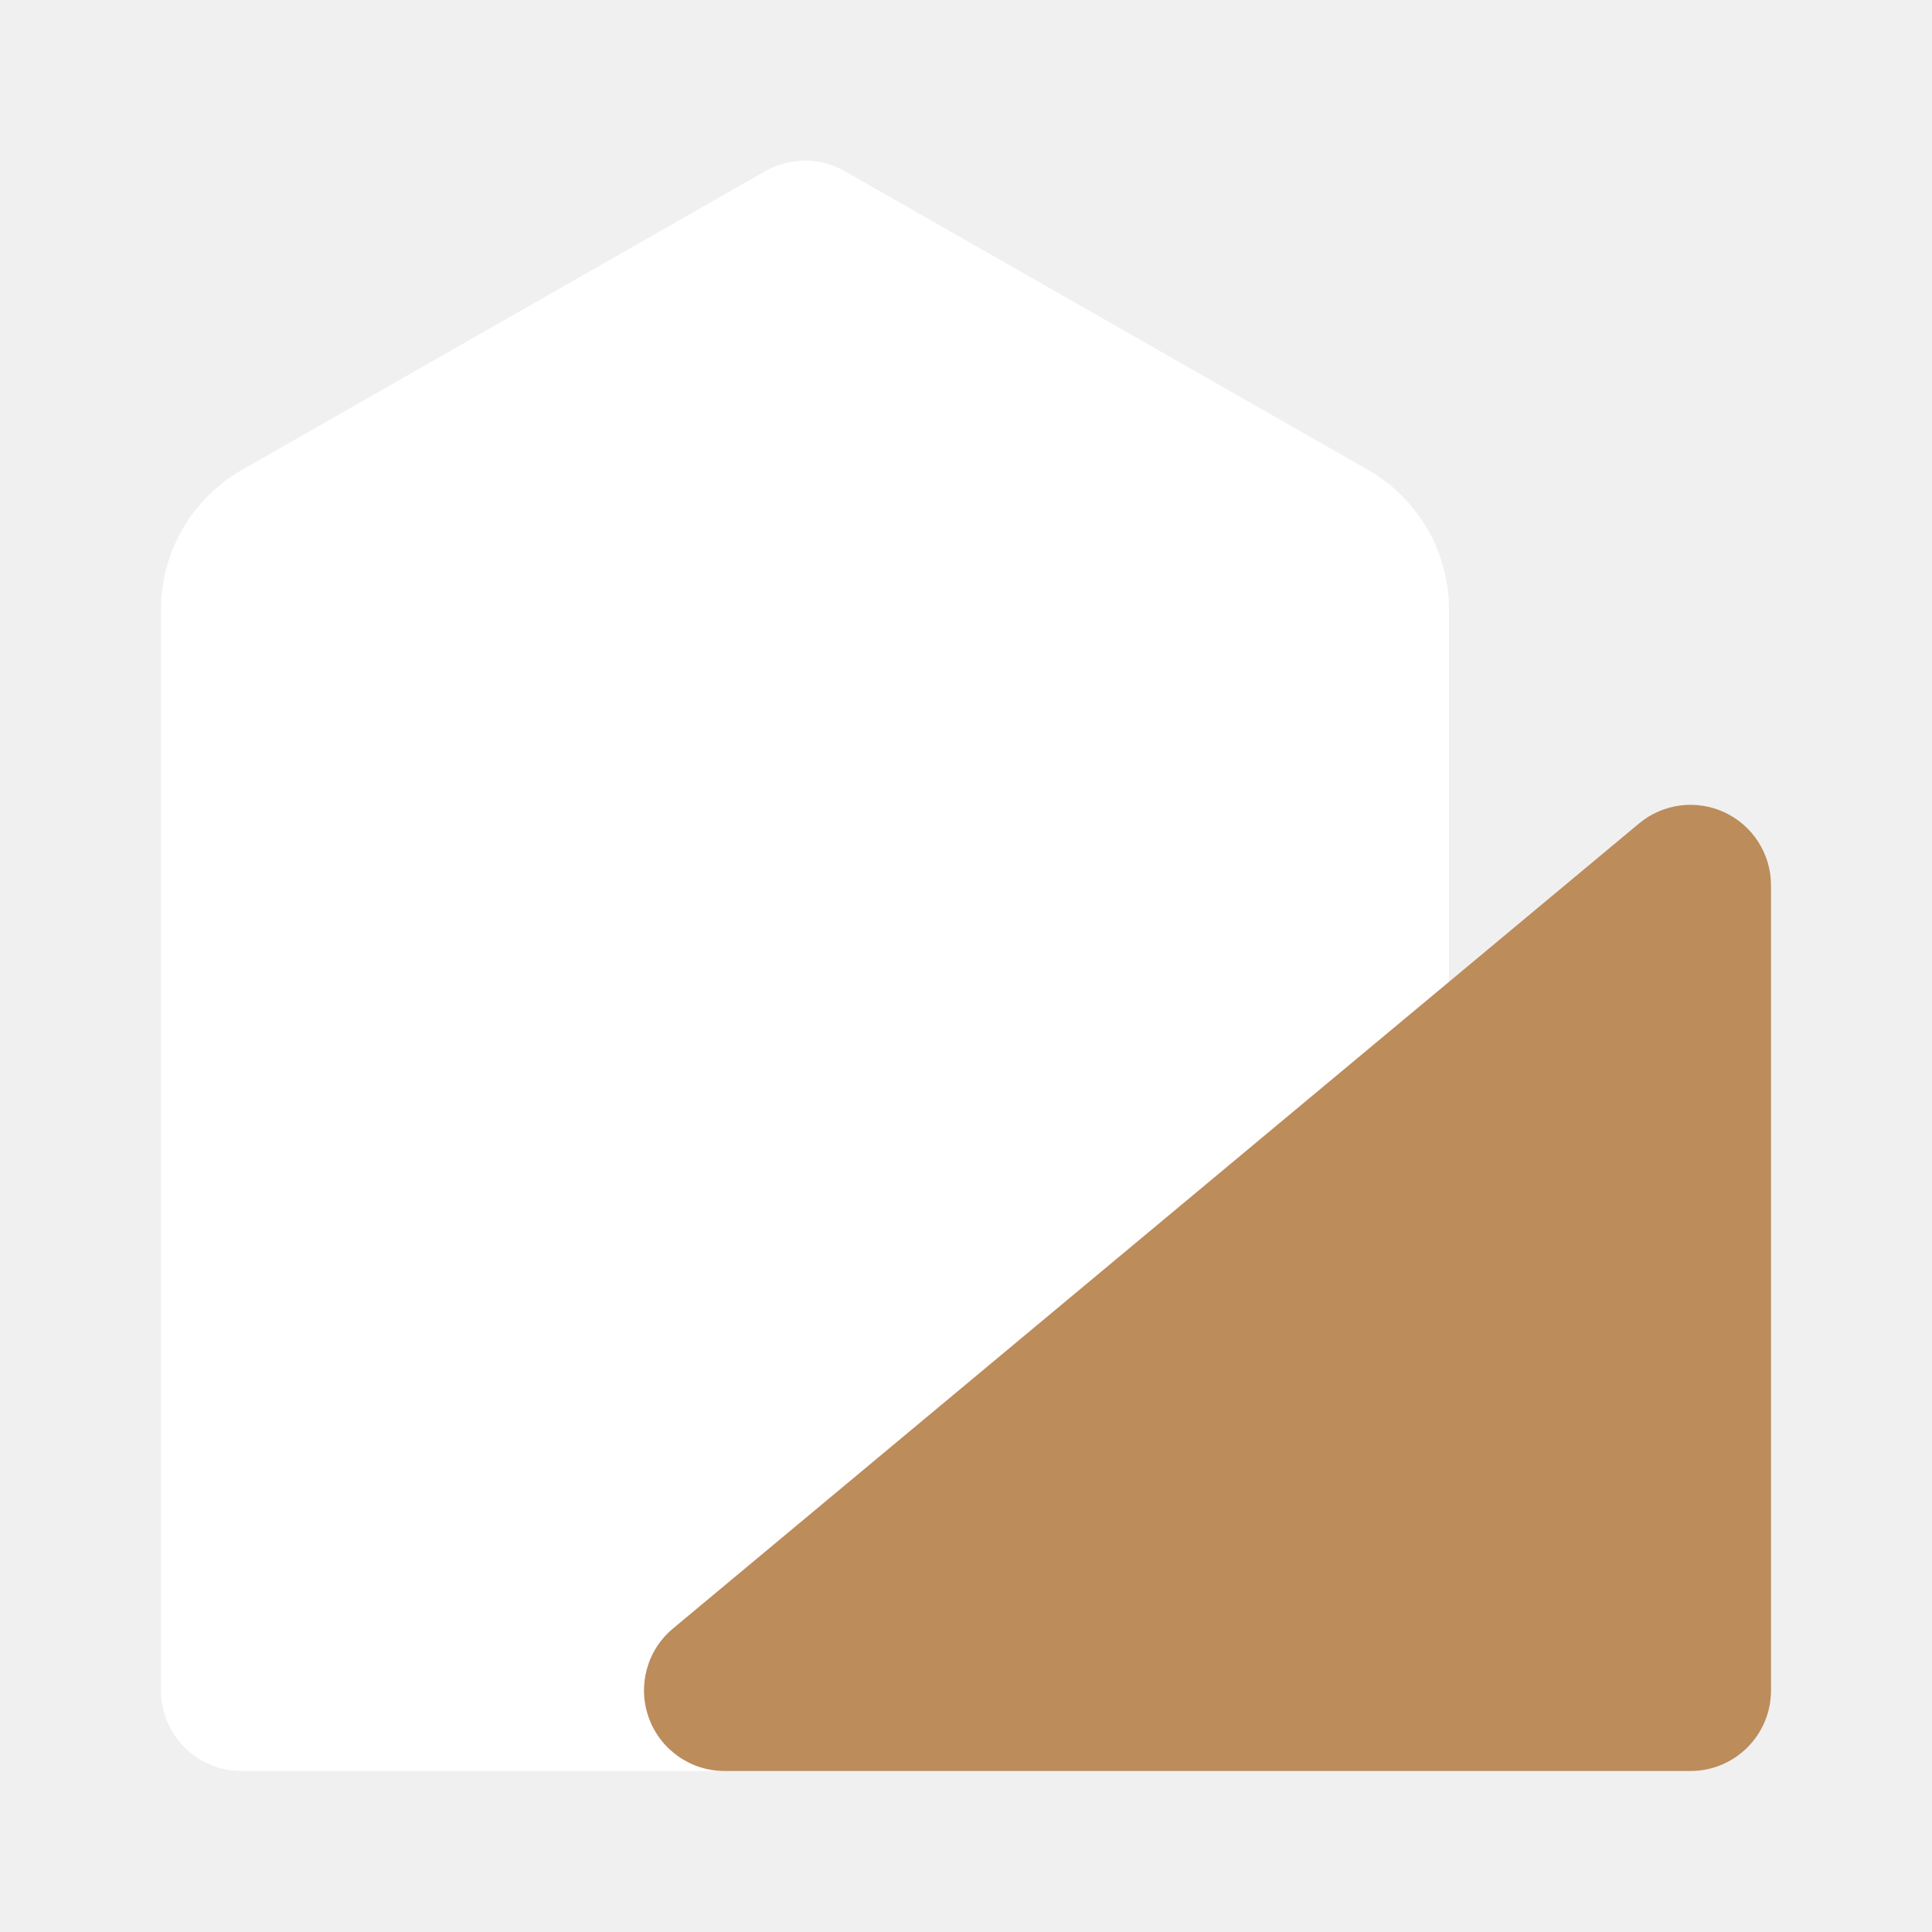
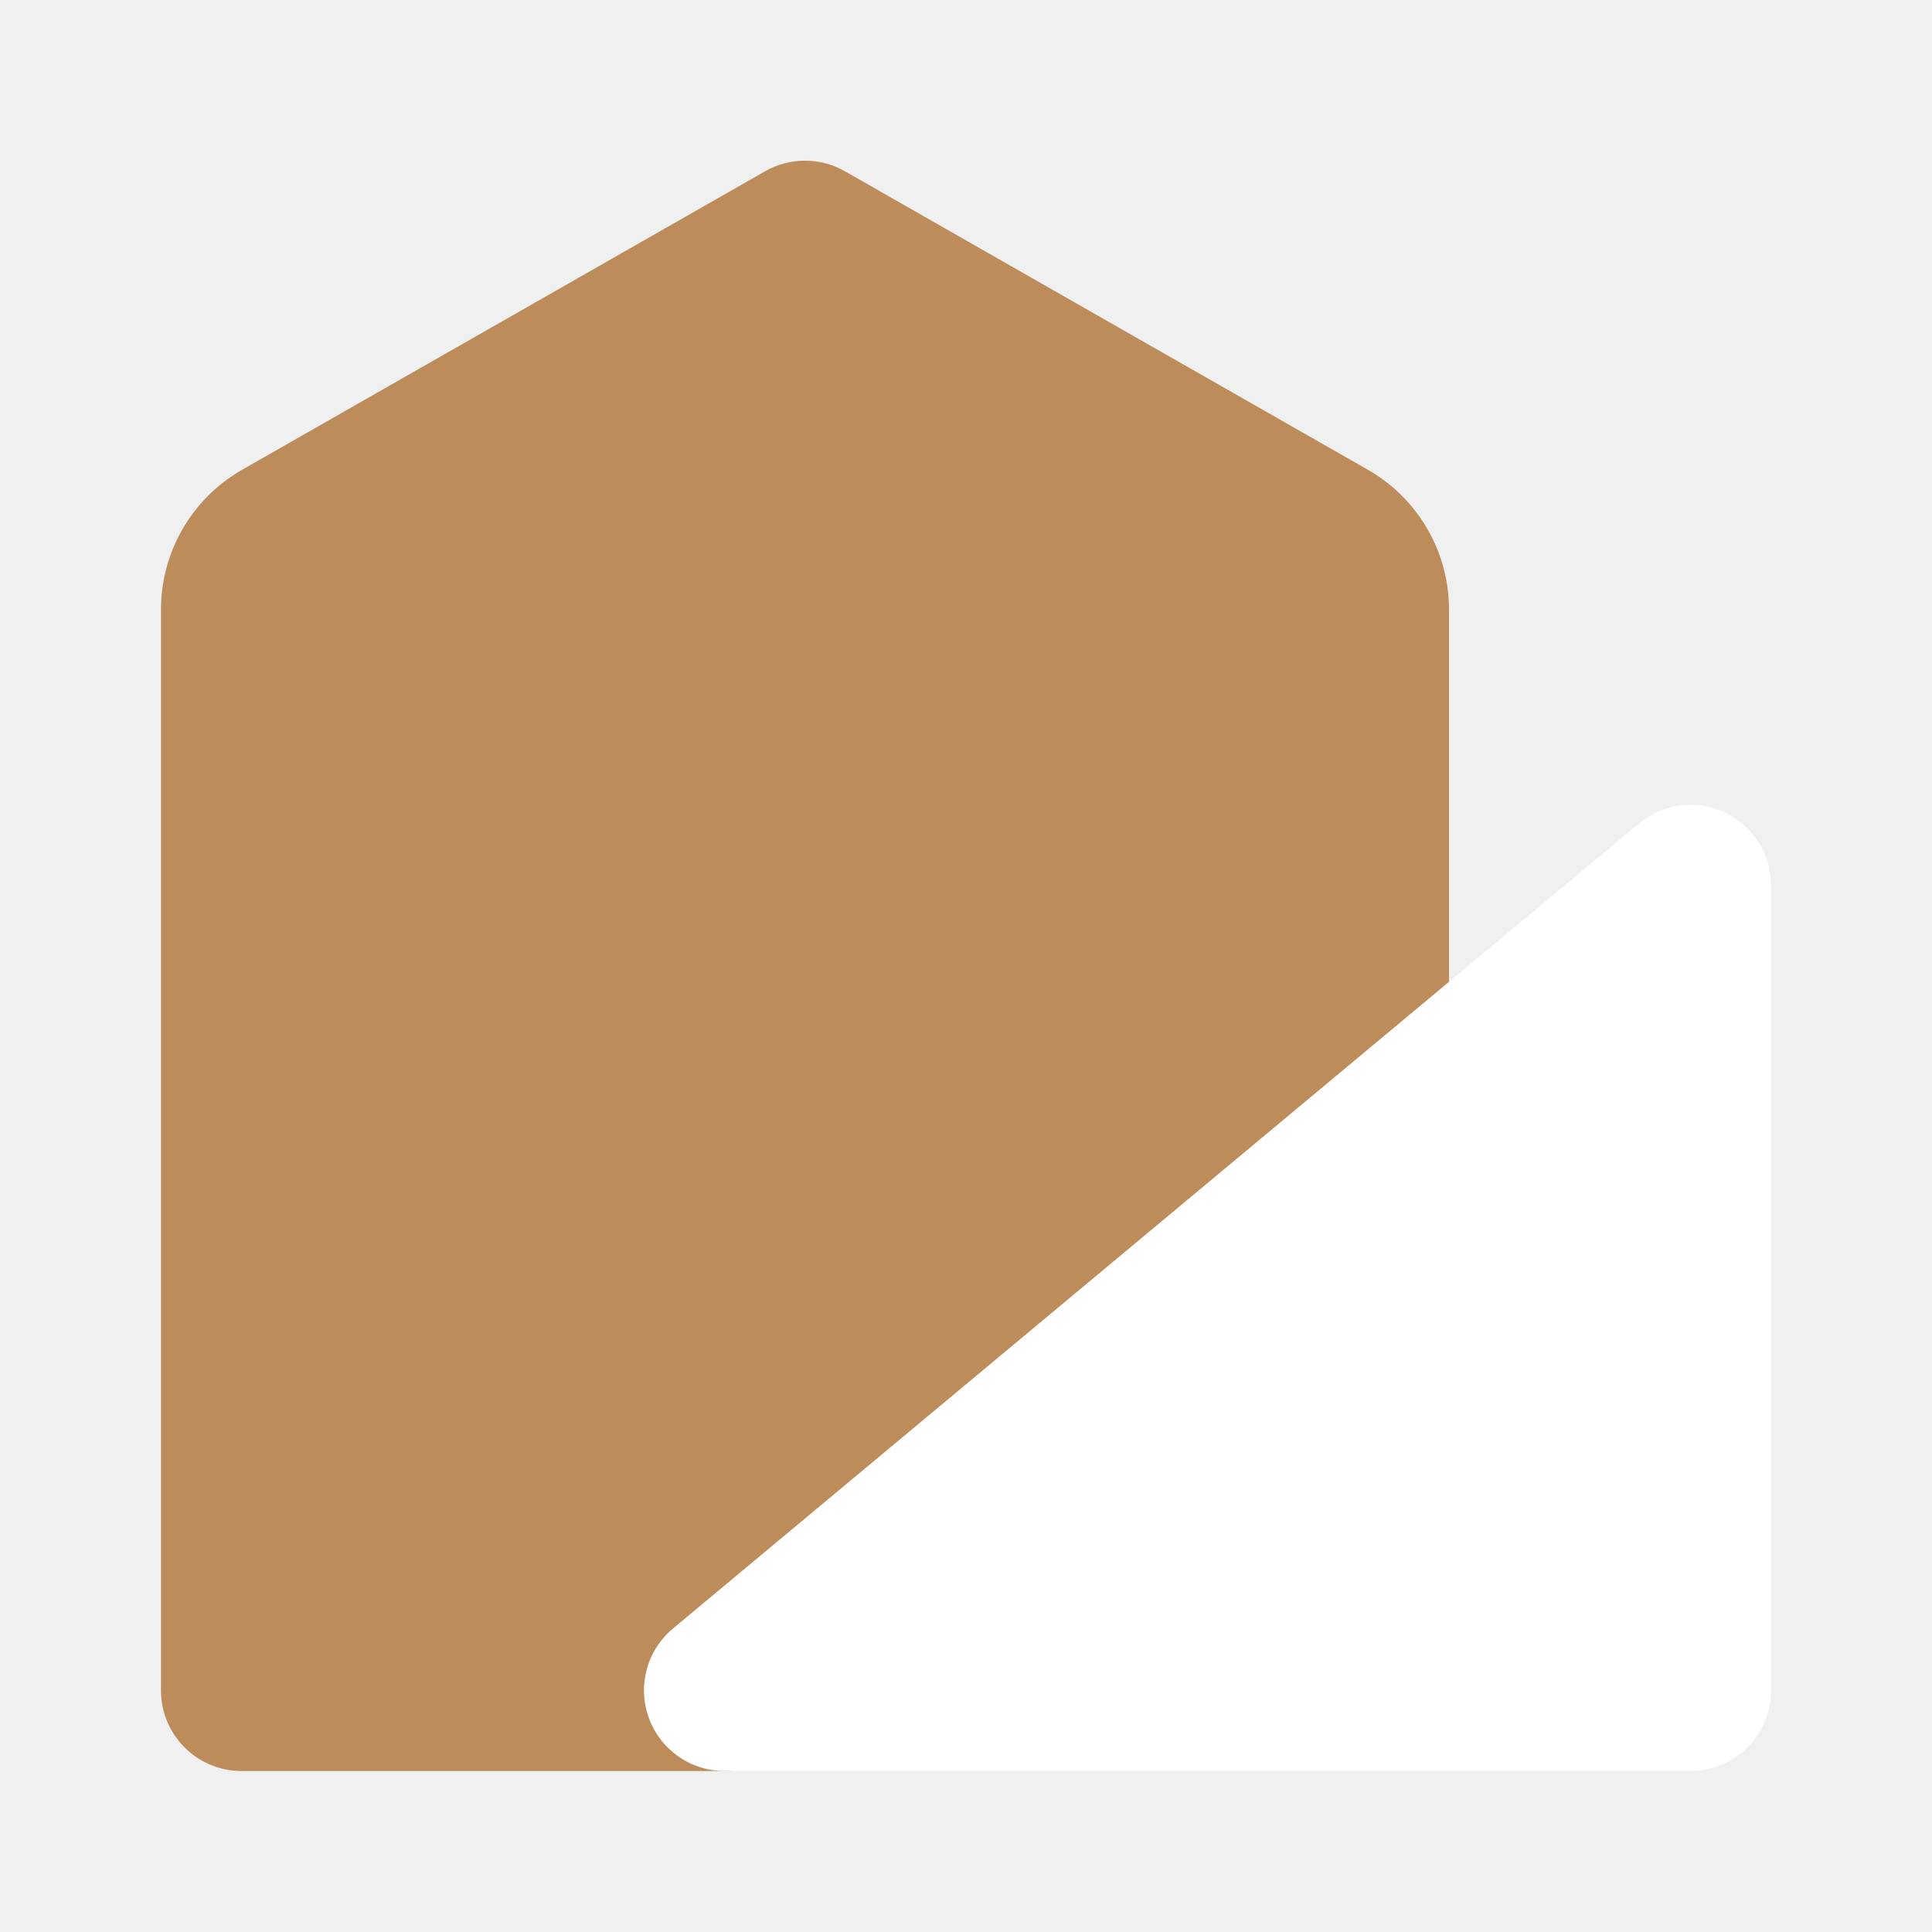
- <svg xmlns="http://www.w3.org/2000/svg" fill="#000000" width="64px" height="64px" viewBox="0 0 24 24" id="architecture" data-name="Flat Color" class="icon flat-color">
+ <svg xmlns="http://www.w3.org/2000/svg" fill="#000000" width="40px" height="40px" viewBox="0 0 24 24" id="architecture" data-name="Flat Color" class="icon flat-color">
  <g id="SVGRepo_bgCarrier" stroke-width="0" />
  <g id="SVGRepo_tracerCarrier" stroke-linecap="round" stroke-linejoin="round" />
  <g id="SVGRepo_iconCarrier">
-     <path id="primary" d="M17,5.84,10.5,2.13a1,1,0,0,0-1,0L3,5.84A2,2,0,0,0,2,7.58V21a1,1,0,0,0,1,1H9a1,1,0,0,0,.64-.23l8-6.67a1,1,0,0,0,.36-.77V7.58A2,2,0,0,0,17,5.84Z" style="fill:#ffffff" />
-     <path id="secondary" d="M21.42,10.09a1,1,0,0,0-1.06.14l-12,10a1,1,0,0,0-.3,1.11A1,1,0,0,0,9,22H21a1,1,0,0,0,1-1V11A1,1,0,0,0,21.42,10.09Z" style="fill:#bc8c5b" />
+     <path id="primary" d="M17,5.84,10.5,2.13a1,1,0,0,0-1,0L3,5.84A2,2,0,0,0,2,7.58V21a1,1,0,0,0,1,1H9a1,1,0,0,0,.64-.23l8-6.67a1,1,0,0,0,.36-.77V7.58A2,2,0,0,0,17,5.84Z" style="fill:#bc8c5b" />
+     <path id="secondary" d="M21.42,10.09a1,1,0,0,0-1.06.14l-12,10a1,1,0,0,0-.3,1.11A1,1,0,0,0,9,22H21a1,1,0,0,0,1-1V11A1,1,0,0,0,21.42,10.09Z" style="fill:#ffffff" />
  </g>
</svg>
